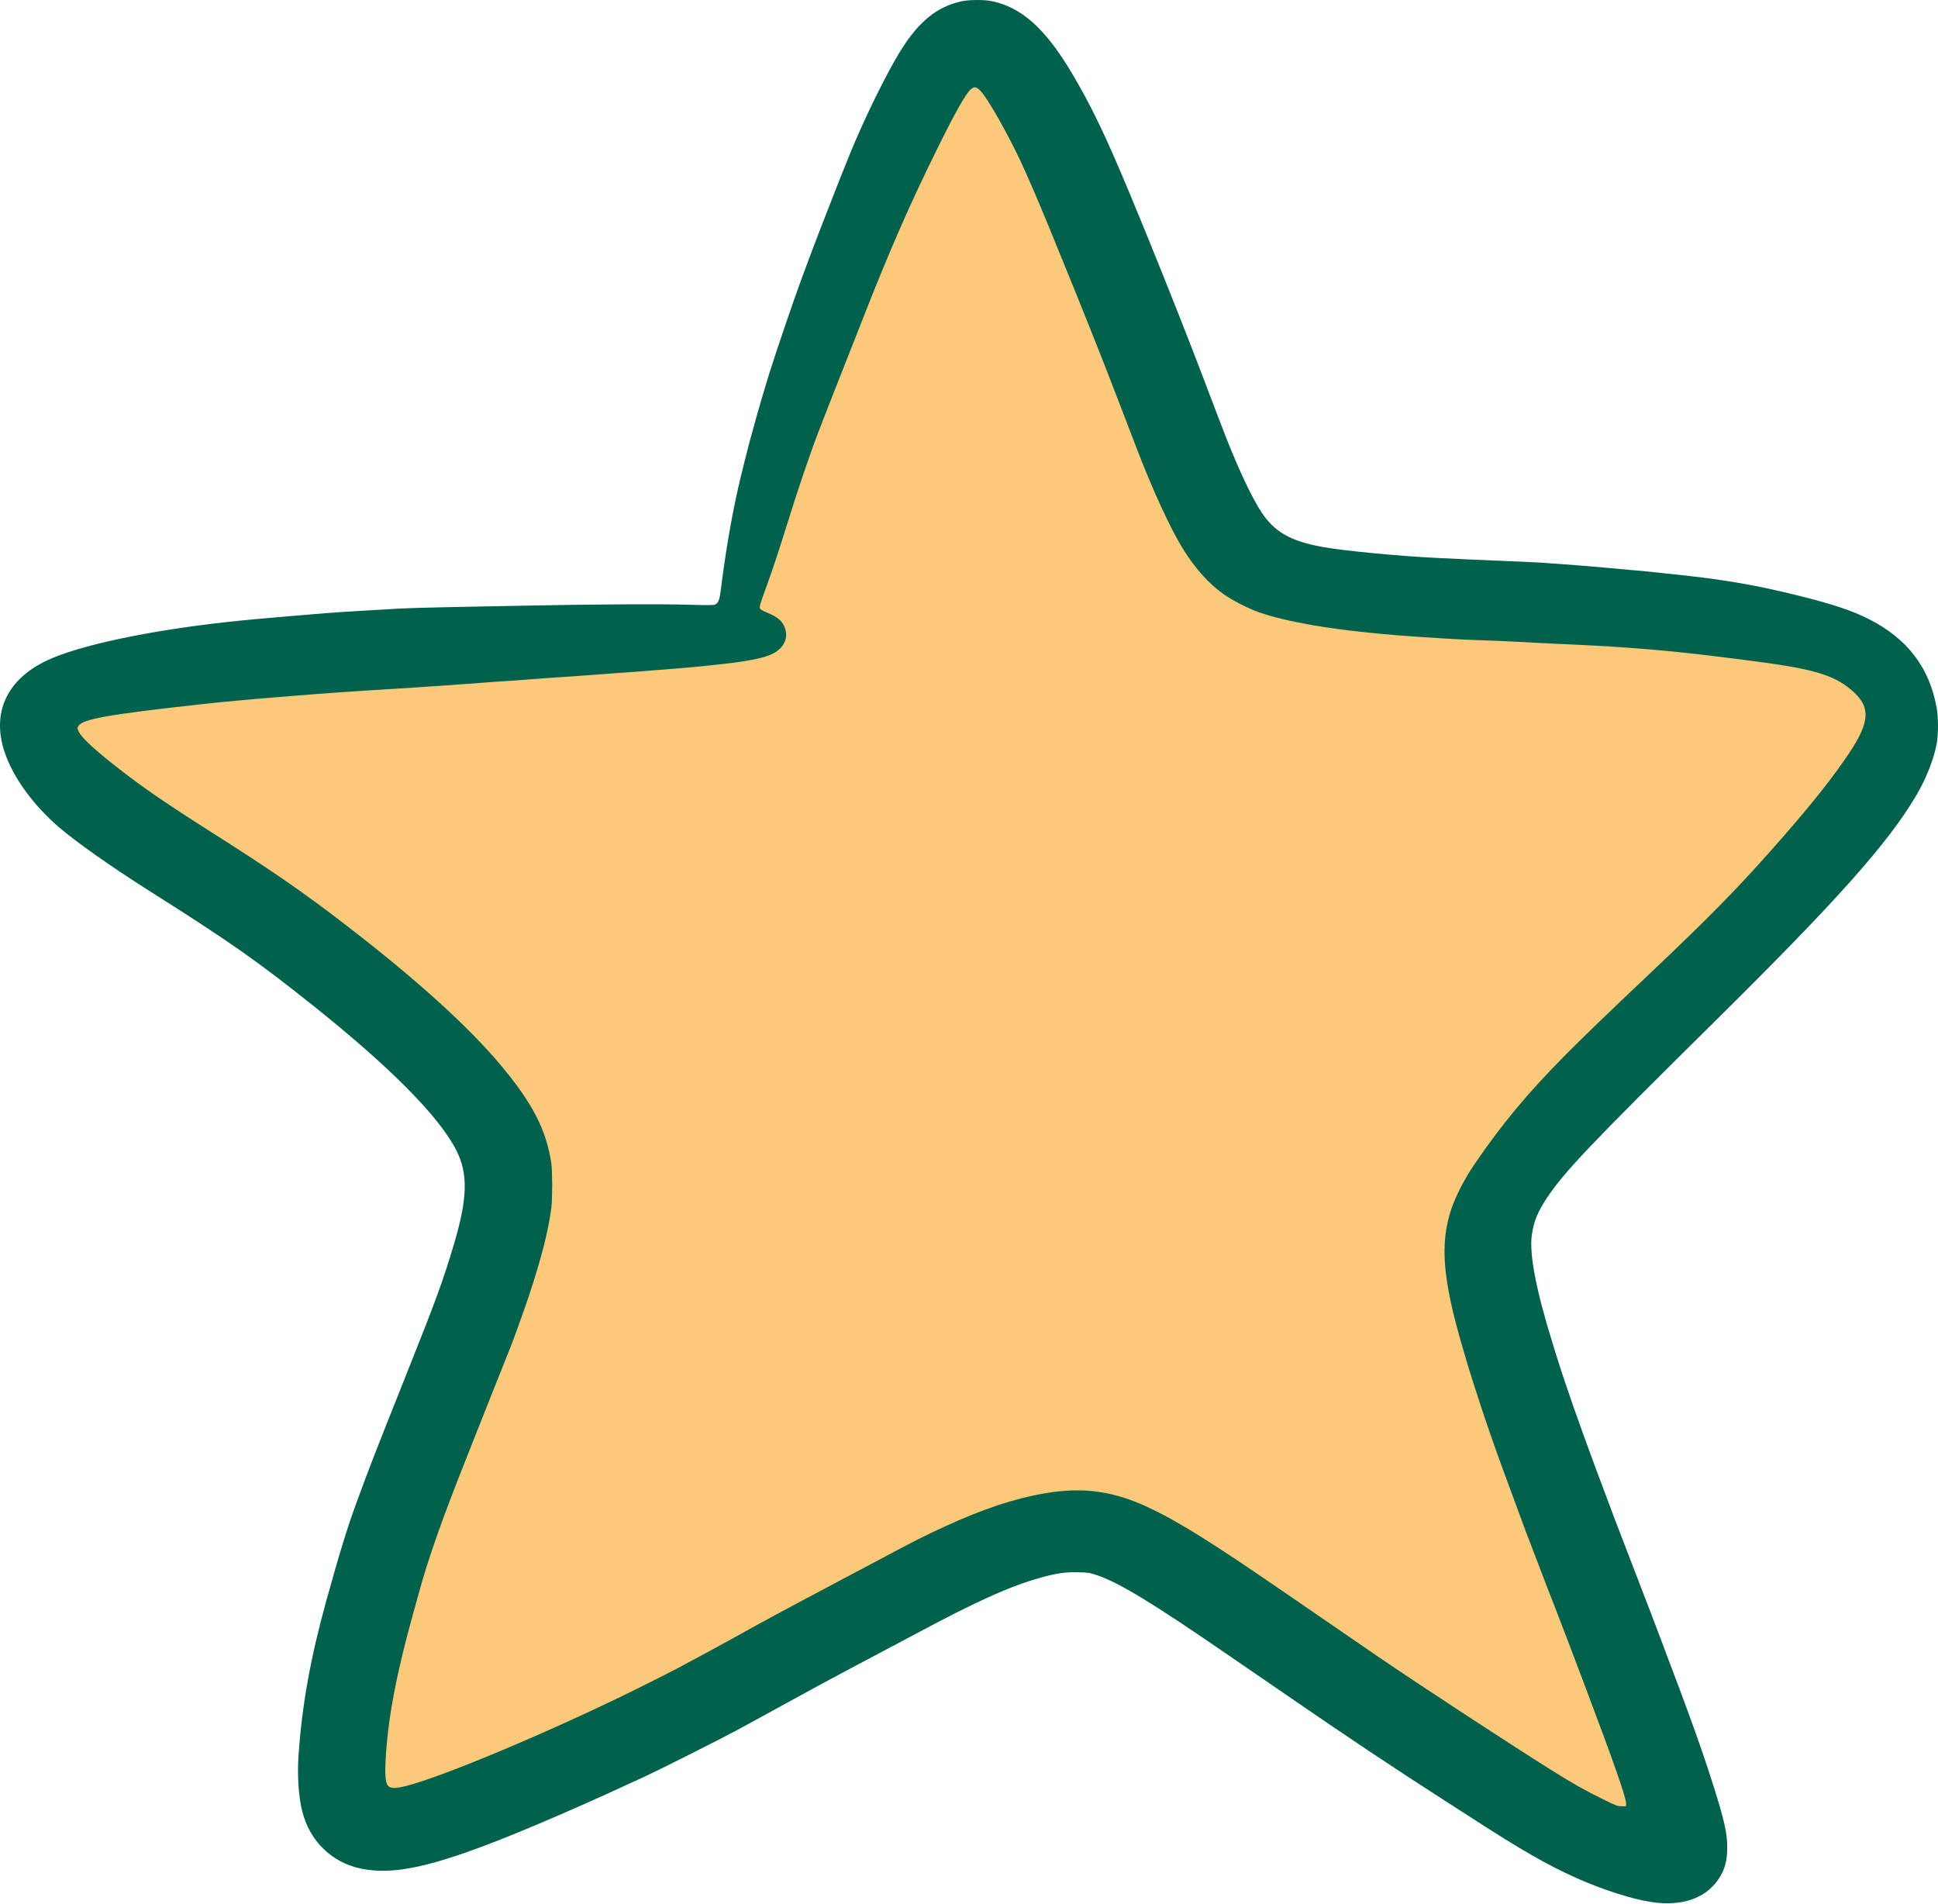
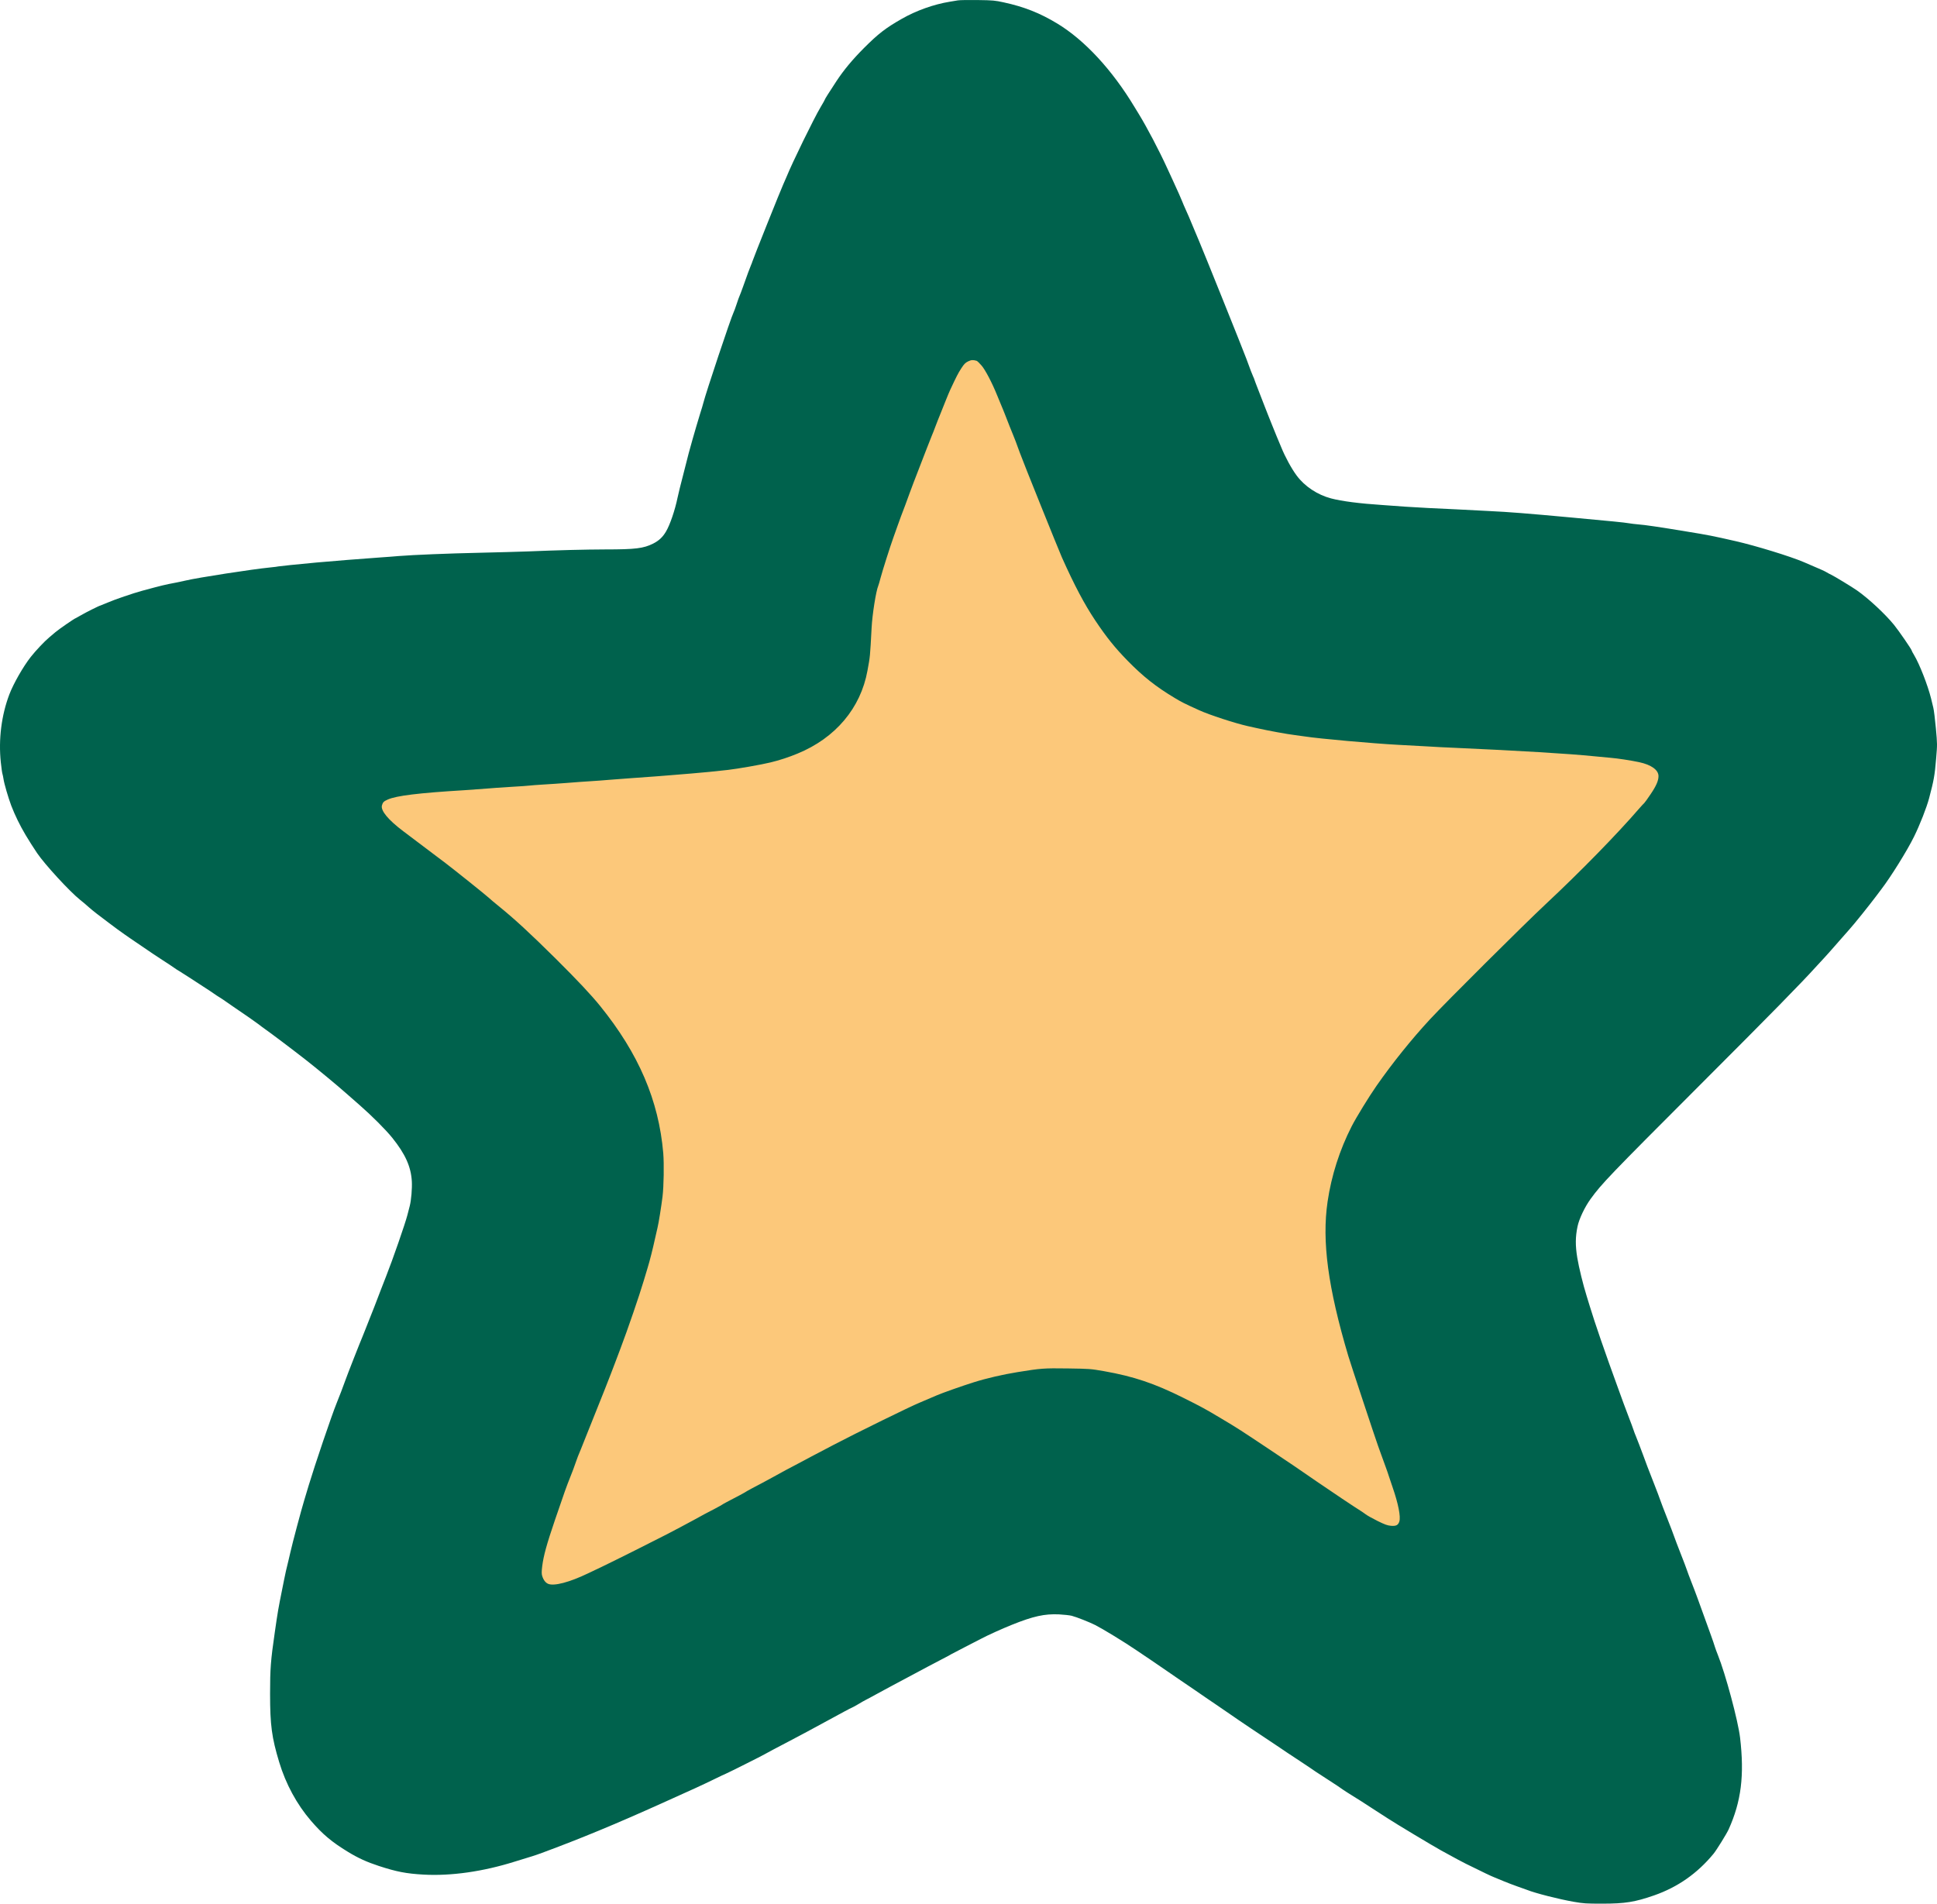
- <svg xmlns="http://www.w3.org/2000/svg" width="1169" height="1148" viewBox="0 0 1169 1148" fill="none">
-   <path d="M750 345L601.5 30H560L514.5 147.5L438.5 383H351L24.5 417L47 463L294 675.5V782L206.5 1074.5L233 1101L533.5 956.5L658.5 926L901.5 1074.5L1019.5 1120L901.5 804.5V725L1141 463V417L1099 383L750 345Z" fill="#FCC87A" stroke="#FCC87A" />
-   <path d="M579.665 0.846C564.997 4.175 554.226 12.979 543.192 30.631C534.96 43.902 521.606 70.971 513.024 91.951C510.528 98.084 505.624 110.304 504.004 114.509C503.172 116.655 501.727 120.334 500.852 122.612C499.188 126.948 497.48 131.372 494.722 138.38C492.62 143.768 487.716 156.645 486.403 160.28C485.833 161.857 484.476 165.58 483.338 168.602C478.828 180.779 468.495 211.045 463.722 226.2C461.577 233.033 457.154 248.144 455.096 255.766C454.352 258.525 453.345 262.073 452.907 263.65C451.769 267.592 446.602 288.178 445.245 294.31C440.998 313.232 437.539 333.73 434.736 356.2C434.036 361.982 433.16 363.997 431.015 364.741C430.139 365.048 425.06 365.048 415.164 364.741C399.665 364.259 355.135 364.478 318.925 365.267C307.234 365.486 286.743 365.88 273.389 366.143C260.034 366.406 245.848 366.8 241.863 367.019C237.879 367.282 227.765 367.851 219.314 368.333C210.907 368.815 200.443 369.515 196.108 369.866C191.773 370.216 183.498 370.917 177.718 371.399C159.635 372.888 147.857 373.983 137.436 375.122C89.667 380.334 47.458 389.313 28.412 398.336C4.023 409.812 -5.259 430.048 2.885 453.963C7.964 468.943 20.049 485.587 35.417 498.815C45.925 507.881 66.811 522.598 89.054 536.702C138.881 568.195 155.432 579.802 189.978 607.44C236.128 644.364 265.245 673.885 275.359 694.034C282.408 708.094 282.014 722.854 273.87 750.273C267.39 772.174 263.012 784.175 244.272 831.085C226.145 876.55 223.386 883.602 215.242 905.765C209.813 920.438 204.734 936.907 196.809 965.553C187.307 999.936 182.184 1028.32 180.083 1058.63C179.251 1070.85 180.083 1083.9 182.36 1092.71C186.913 1110.62 200.355 1123.59 218.001 1127.13C242.389 1132 272.951 1123.23 350.669 1088.94C360.258 1084.73 366.738 1081.76 389.419 1071.33C396.994 1067.83 433.992 1049.26 443.493 1044.13C448.091 1041.68 461.62 1034.28 473.574 1027.71C485.571 1021.09 501.946 1012.24 509.915 1008C534.128 995.162 540.127 992.009 553.613 984.825C589.691 965.509 609.876 956.486 628.047 951.493C637.286 948.909 643.022 948.12 650.596 948.339C656.726 948.515 657.471 948.646 661.805 950.135C674.941 954.559 695.17 966.867 739.261 997.177C745.873 1001.73 753.754 1007.12 756.775 1009.18C759.796 1011.24 767.984 1016.89 774.946 1021.66C811.419 1046.8 843.075 1067.91 871.93 1086.35C873.988 1087.67 880.774 1092.05 887.035 1096.08C918.21 1116.23 933.097 1124.77 950.962 1132.78C966.505 1139.75 984.807 1145.62 996.323 1147.28C1014.49 1149.95 1028.64 1145.14 1036.56 1133.48C1040.33 1128.01 1041.9 1122.27 1041.86 1114.26C1041.86 1105.76 1040.11 1097.96 1033.93 1078.34C1026.36 1054.47 1020.27 1037.43 1001.31 987.453C998.731 980.708 996.279 974.182 995.841 972.999C995.403 971.773 990.631 959.377 985.201 945.361C976.795 923.724 971.978 910.978 962.784 886.274C952.538 858.811 943.825 833.801 938.921 817.945C938.264 815.755 936.907 811.419 935.943 808.309C926.442 777.517 922.414 756.187 923.99 744.974C925.172 736.608 927.493 730.957 933.185 722.416C943.781 706.561 958.843 690.749 1035.29 615.149C1108.28 542.966 1139.06 508.407 1155.92 479.718C1161.83 469.687 1166.47 457.949 1168.18 448.707C1169.27 442.838 1169.27 432.851 1168.18 426.807C1163.76 402.41 1150.27 384.933 1126.93 373.239C1116.73 368.114 1105.3 364.347 1084.29 359.135C1057.88 352.565 1037.92 349.236 1005.91 345.995C1000.96 345.513 996.367 344.987 995.622 344.9C994.922 344.768 989.58 344.286 983.8 343.805C978.021 343.323 971.541 342.71 969.351 342.491C965.104 342.009 941.022 340.125 930.602 339.425C927.099 339.206 918.648 338.811 911.774 338.548C904.9 338.286 893.472 337.804 886.379 337.453C879.286 337.103 870.923 336.709 867.77 336.577C844.827 335.526 809.405 332.154 796.838 329.745C778.186 326.197 768.772 320.765 761.066 309.158C754.454 299.259 745.041 278.761 735.933 254.451C734.62 250.947 733.263 247.4 732.912 246.567C732.562 245.735 730.198 239.516 727.658 232.77C725.075 226.025 722.535 219.323 721.966 217.878C721.397 216.433 720.215 213.367 719.339 211.089C709.443 185.378 691.973 141.928 681.246 116.261C666.622 81.177 657.865 63.043 646.087 43.333C630.368 17.096 616.094 4.35 598.186 0.671C593.501 -0.292 584.262 -0.205 579.665 0.846ZM591.706 55.115C596.084 59.89 607.818 80.607 615.481 96.945C619.859 106.318 625.201 118.714 631.331 133.562C631.856 134.876 633.433 138.731 634.834 142.103C636.235 145.476 638.205 150.294 639.212 152.834C640.219 155.375 641.971 159.58 643.065 162.251C647.707 173.64 650.421 180.297 656.945 196.635C660.711 206.14 665.045 217.046 666.534 220.813C667.979 224.623 670.387 230.755 671.788 234.391C673.233 238.07 676.517 246.611 679.1 253.356C681.684 260.102 684.442 267.285 685.23 269.344C695.432 296.018 705.941 318.794 713.778 331.409C721.003 342.972 729.147 352.039 737.991 358.346C743.027 361.938 753.185 367.15 759.402 369.296C779.587 376.305 813.258 381.385 858.575 384.32C880.424 385.722 881.956 385.765 896.887 386.291C903.761 386.554 914.489 387.036 920.75 387.386C927.011 387.736 938.921 388.35 947.24 388.7C981.918 390.233 1008.89 392.511 1042.47 396.803C1044.4 397.066 1049.92 397.767 1054.73 398.38C1092.61 403.154 1105.48 406.79 1116.34 415.813C1128.6 425.974 1128.33 434.997 1115.16 454.62C1105.52 468.986 1093.7 483.922 1075.14 505.209C1049.61 534.381 1032.66 551.769 993.433 588.868C968.388 612.565 955.384 625.135 944.438 636.129C921.232 659.563 905.775 678.178 889.05 702.75C883.533 710.853 878.103 721.365 875.52 729.03C868.427 750.011 870.134 771.429 882.219 812.689C883.358 816.544 884.452 820.398 884.715 821.23C885.853 825.348 892.465 845.934 895.968 856.271C900.04 868.36 904.374 880.492 911.555 899.852C913.876 906.116 916.24 912.511 916.809 914.087C918.167 917.942 922.589 929.724 923.377 931.608C923.727 932.44 925.566 937.258 927.493 942.339C929.419 947.376 932.09 954.384 933.448 957.888C934.805 961.392 936.381 965.422 936.95 966.867C939.577 973.569 949.648 999.893 954.771 1013.51C973.686 1063.58 981.173 1085 980.867 1088.06L980.735 1089.51L978.064 1089.46C975.569 1089.42 974.693 1089.11 966.024 1084.78C955.034 1079.35 949.254 1076.06 935.856 1067.7C912.168 1052.89 855.554 1015.84 831.647 999.498C825.342 995.206 788.826 970.108 774.946 960.56C730.854 930.25 710.713 917.679 692.98 909.357C671.526 899.283 653.355 896.786 630.455 900.684C611.934 903.838 592.8 910.189 569.813 920.789C556.765 926.79 551.861 929.286 528.217 941.901C524.977 943.653 514.031 949.434 503.917 954.778C470.071 972.736 461.752 977.204 442.18 988.11C433.817 992.753 423.308 998.447 407.371 1006.94C404.131 1008.65 393.972 1013.78 384.821 1018.33C333.505 1043.74 267.302 1071.64 244.928 1077.24C238.185 1078.91 235.12 1078.78 233.807 1076.81C232.45 1074.75 232.143 1070.1 232.625 1060.91C234.07 1036.03 239.061 1009.57 249.394 972.561C250.62 968.225 251.934 963.407 252.372 961.83C258.37 939.842 266.383 917.11 281.489 879.047C284.203 872.17 291.078 854.825 296.77 840.503C302.462 826.18 307.322 813.959 307.585 813.39C309.38 809.098 315.772 791.358 318.969 781.81C326.544 759.034 330.791 742.346 332.586 728.373C333.243 722.898 333.243 706.385 332.542 701.655C329.609 681.682 321.202 665.344 302.199 642.656C282.364 618.959 250.796 590.402 208.368 557.77C181.352 537.009 164.145 525.139 122.987 499.077C103.284 486.55 89.01 476.871 77.67 468.242C59.324 454.357 49.472 445.509 47.545 441.348C46.538 439.246 46.538 439.202 47.37 437.844C49.735 433.727 65.629 430.924 120.798 424.836C132.664 423.522 150.309 421.857 165.021 420.674C198.472 417.959 209.55 417.17 238.798 415.418C253.817 414.499 279.956 412.703 289.589 411.914C294.055 411.564 302.418 410.951 308.198 410.6C313.977 410.206 320.676 409.724 323.085 409.505C325.493 409.286 332.411 408.805 338.409 408.41C344.452 408.016 352.815 407.447 357.018 407.096C361.221 406.746 369.322 406.177 374.97 405.782C380.618 405.432 388.499 404.819 392.484 404.468C396.468 404.118 402.686 403.636 406.276 403.373C418.755 402.497 440.034 400.22 448.003 398.949C460.832 396.891 466.349 395.051 470.158 391.547C474.318 387.736 475.325 382.393 472.873 377.4C471.253 374.071 468.67 372.056 463.021 369.647C459.519 368.201 458.555 367.588 458.336 366.756C458.074 365.705 458.643 363.778 462.452 353.397C465.605 344.768 470.027 331.497 474.099 318.4C481.105 295.624 489.249 271.709 494.503 258.394C495.51 255.853 496.692 252.787 497.13 251.604C497.568 250.378 499.801 244.684 502.078 238.902C511.097 216.126 514.425 207.673 520.03 193.35C535.923 152.615 549.015 122.656 565.872 88.666C576.425 67.336 582.423 56.78 585.532 53.933C587.677 51.962 589.078 52.268 591.706 55.115Z" fill="#00624D" />
+ <svg xmlns="http://www.w3.org/2000/svg" width="1178" height="1158" viewBox="0 0 1178 1158" fill="none">
+   <path d="M756.5 349L608 34H566.5L521 151.5L445 387H357.5L31 421L53.5 467L300.5 679.5V786L213 1078.5L239.5 1105L540 960.5L665 930L908 1078.5L1026 1124L908 808.5V729L1147.5 467V421L1105.5 387L756.5 349Z" fill="#FCC87A" stroke="#FCC87A" />
+   <path d="M582.481 0.234C581.262 0.478 579.068 0.844 577.606 1.047C567.896 2.631 557.253 6.41 548.437 11.448C538.525 17.096 534.097 20.549 525.403 29.244C518.375 36.314 513.175 42.571 508.747 49.275C503.994 56.508 501.637 60.245 501.637 60.571C501.637 60.733 500.459 62.805 499.037 65.203C494.975 71.988 481.691 99.251 478.4 107.418C477.709 109.124 476.734 111.359 476.247 112.374C475.272 114.325 458.047 157.352 457.56 159.1C457.397 159.668 457.031 160.643 456.706 161.334C456.097 162.716 454.391 167.307 451.913 174.336C450.938 177.018 450.003 179.577 449.76 180.024C449.516 180.471 448.744 182.665 448.013 184.9C447.281 187.135 446.428 189.491 446.103 190.101C444.519 193.27 429.285 238.898 427.7 245.236C427.457 246.252 426.644 248.974 425.872 251.331C425.141 253.687 424.044 257.344 423.435 259.457C422.866 261.57 421.85 265.064 421.2 267.177C419.697 272.296 418.316 277.497 415.31 289.523C414.782 291.636 413.929 294.927 413.441 296.837C412.954 298.746 412.344 301.387 412.06 302.728C410.475 310.407 407.469 319.224 405.032 323.328C403 326.782 400.726 328.894 397.191 330.682C391.341 333.607 386.466 334.217 368.185 334.217C355.957 334.258 339.463 334.664 320.857 335.436C315.373 335.639 302.211 336.005 291.607 336.248C272.676 336.655 251.673 337.508 242.452 338.239C239.892 338.483 234.855 338.849 231.28 339.093C222.708 339.661 200.405 341.449 192.483 342.18C180.296 343.318 169.977 344.375 169.368 344.537C169.002 344.659 166.727 344.943 164.249 345.187C153.768 346.203 120.13 351.404 113.062 353.11C111.721 353.435 109.081 354.004 107.171 354.37C100.102 355.71 98.599 356.076 86.453 359.367C81.049 360.83 69.715 364.69 65.45 366.559C63.175 367.534 61.184 368.347 61.062 368.347C60.534 368.347 52.084 372.572 49.2 374.279C47.534 375.254 46.072 376.066 45.99 376.066C45.503 376.066 35.59 382.892 33.64 384.599C32.422 385.655 30.756 387.037 29.984 387.687C27.1 390.084 21.697 395.813 18.691 399.632C14.019 405.605 8.209 415.803 5.691 422.385C0.856 435.143 -0.972 449.811 0.491 463.706C0.856 467.119 1.303 470.329 1.506 470.817C1.669 471.345 1.953 472.645 2.116 473.783C2.522 476.708 5.041 485.281 6.828 490.035C9.144 496.048 12.109 502.102 15.603 507.993C18.447 512.666 19.706 514.657 22.55 518.923C27.222 525.83 42.375 542.326 48.794 547.446C50.337 548.665 52.734 550.655 54.075 551.915C56.39 553.947 60.047 556.831 66.343 561.504C67.684 562.52 70.04 564.267 71.625 565.445C73.168 566.583 75.078 567.964 75.89 568.492C76.662 568.98 78.246 570.077 79.343 570.889C80.481 571.661 83.65 573.856 86.453 575.725C89.256 577.634 92.181 579.584 92.953 580.153C93.724 580.681 96.568 582.55 99.249 584.298C101.931 586.004 104.856 587.954 105.749 588.604C106.643 589.254 108.187 590.27 109.202 590.839C110.218 591.449 112.777 593.074 114.89 594.455C117.002 595.837 120.943 598.396 123.624 600.143C126.305 601.85 129.23 603.8 130.124 604.45C131.018 605.1 132.684 606.197 133.78 606.847C134.918 607.538 136.827 608.838 138.046 609.732C139.265 610.626 141.743 612.333 143.53 613.511C148.608 616.924 155.027 621.393 157.18 623.018C158.236 623.872 159.902 625.091 160.877 625.781C165.468 629.032 177.371 638.011 185.699 644.512C192.321 649.672 205.402 660.48 210.399 664.949C212.552 666.859 216.289 670.15 218.727 672.263C226.08 678.682 234.611 687.215 238.592 692.171C246.514 702.045 249.927 709.683 250.455 718.581C250.698 722.847 250.089 730.12 249.195 733.574C248.87 734.833 248.22 737.353 247.733 739.222C246.392 744.422 238.877 766.119 234.773 776.48C233.636 779.365 232.255 782.94 231.686 784.403C229.33 790.66 225.308 801.021 224.577 802.686C224.13 803.702 223.155 806.181 222.383 808.253C221.57 810.284 220.677 812.56 220.352 813.332C219.255 815.81 211.089 836.572 209.952 839.863C208.611 843.601 206.58 849.005 204.671 853.678C201.664 861.072 191.386 891.423 187.771 903.45C186.755 906.904 185.455 911.129 184.968 912.795C183.424 917.752 177.696 939.245 176.64 944.08C176.477 944.852 175.949 947.047 175.502 948.956C174.243 953.994 173.39 957.732 172.78 960.942C172.496 962.486 171.968 965.168 171.602 966.834C169.246 978.495 168.921 980.364 167.133 992.837C164.615 1010.19 164.249 1015.1 164.249 1030.42C164.249 1049.35 165.265 1056.91 169.774 1071.86C173.836 1085.31 180.539 1097.62 189.111 1107.58C196.261 1115.87 201.746 1120.46 211.577 1126.47C217.833 1130.29 223.114 1132.69 230.427 1135.08C241.152 1138.58 246.961 1139.72 257.605 1140.33C274.342 1141.26 293.761 1138.5 313.139 1132.4C318.014 1130.86 320.654 1130.05 323.701 1129.15C324.717 1128.87 327.357 1127.93 329.592 1127.12C353.316 1118.34 374.279 1109.65 402.513 1096.93C422.866 1087.79 426.36 1086.17 433.753 1082.59C437.816 1080.6 441.269 1078.97 441.391 1078.97C441.675 1078.97 464.384 1067.6 464.872 1067.19C465.116 1067.03 467.553 1065.69 470.356 1064.22C475.15 1061.75 485.916 1056.02 491.278 1053.17C500.134 1048.38 509.397 1043.38 513.297 1041.23C515.815 1039.89 517.968 1038.75 518.131 1038.75C518.253 1038.75 519.878 1037.86 521.706 1036.8C523.493 1035.7 525.728 1034.44 526.622 1034C527.515 1033.55 530.359 1032.05 532.918 1030.62C535.478 1029.2 538.687 1027.45 540.028 1026.76C541.368 1026.03 543.928 1024.65 545.715 1023.72C547.503 1022.74 550.265 1021.28 551.809 1020.47C555.709 1018.39 560.137 1016.04 563.996 1013.96C565.784 1012.99 569.724 1010.92 572.731 1009.37C575.737 1007.83 578.418 1006.41 578.621 1006.2C578.865 1006.04 582.602 1004.09 586.949 1001.86C591.296 999.622 595.602 997.428 596.496 996.941C600.68 994.706 609.699 990.643 615.387 988.368C628.427 983.126 635.293 981.623 644.068 982.029C646.993 982.192 650.446 982.558 651.746 982.883C654.833 983.695 662.349 986.661 666.086 988.53C670.717 990.887 683.596 998.728 691.111 1003.85C694.849 1006.41 698.911 1009.13 700.089 1009.9C703.583 1012.26 707.686 1015.06 709.636 1016.44C710.652 1017.17 713.902 1019.41 716.908 1021.44C722.758 1025.42 730.842 1030.91 734.376 1033.39C735.595 1034.2 737.505 1035.54 738.683 1036.31C742.948 1039.2 746.442 1041.59 748.229 1042.85C751.154 1044.97 770.086 1057.68 774.473 1060.53C775.57 1061.26 777.276 1062.4 778.292 1063.09C779.307 1063.82 781.298 1065.16 782.72 1066.09C784.182 1067.03 786.579 1068.61 788.082 1069.63C789.585 1070.64 791.698 1072.03 792.754 1072.72C793.851 1073.45 795.557 1074.59 796.573 1075.28C798.442 1076.62 801.163 1078.4 806.77 1082.02C813.31 1086.25 814.935 1087.34 816.601 1088.56C817.535 1089.21 820.054 1090.84 822.166 1092.14C824.279 1093.44 826.879 1095.06 827.935 1095.75C828.991 1096.49 832.404 1098.68 835.573 1100.71C838.741 1102.7 842.519 1105.18 844.023 1106.16C848.044 1108.84 871.729 1123.06 876.4 1125.62C886.15 1130.98 889.522 1132.77 891.432 1133.7C901.628 1138.74 906.788 1141.22 908.494 1141.87C909.632 1142.32 912.353 1143.45 914.588 1144.39C916.822 1145.32 920.681 1146.79 923.119 1147.64C925.597 1148.49 928.035 1149.35 928.603 1149.59C933.478 1151.58 947.981 1155.28 957.041 1156.86C963.256 1157.92 964.516 1158 974.509 1158C988.281 1158 994.334 1157.02 1005.99 1152.96C1020.29 1147.96 1032.2 1139.64 1042.03 1127.73C1043.81 1125.62 1050.07 1115.5 1051.25 1112.9C1058.97 1095.79 1060.92 1079.99 1058.24 1057.03C1057.02 1046.75 1049.38 1018.23 1044.71 1006.65C1044.02 1004.99 1043.25 1002.79 1042.92 1001.78C1042.64 1000.76 1041.58 997.672 1040.57 994.869C1039.55 992.065 1037.72 986.946 1036.46 983.492C1035.2 980.038 1033.37 974.96 1032.4 972.278C1031.42 969.556 1029.72 965.086 1028.62 962.324C1027.52 959.561 1026.31 956.27 1025.9 955.051C1025.49 953.832 1023.79 949.241 1022.04 944.893C1020.33 940.546 1018.59 935.954 1018.18 934.735C1017.77 933.517 1015.87 928.478 1013.92 923.562C1011.97 918.646 1010.06 913.608 1009.65 912.389C1009.24 911.17 1007.66 906.944 1006.12 903.044C1004.57 899.143 1002.66 894.268 1001.93 892.277C1001.2 890.245 1000.06 887.157 999.372 885.369C998.681 883.582 997.584 880.616 996.893 878.787C996.203 876.918 995.309 874.643 994.903 873.708C994.456 872.733 993.806 870.946 993.4 869.727C992.993 868.508 991.856 865.379 990.84 862.82C989.865 860.26 988.322 856.237 987.468 853.881C986.615 851.524 984.99 847.055 983.853 843.926C976.175 822.92 969.837 804.515 966.831 794.56C966.303 792.894 965.45 790.132 964.962 788.466C962.728 781.315 960.25 771.157 959.234 765.103C958.016 757.627 958.056 752.426 959.397 746.007C960.412 741.334 963.744 734.305 967.319 729.348C974.062 720.044 978.653 715.25 1034.02 659.83C1077.17 616.68 1095.37 598.112 1104.91 587.548C1106.13 586.207 1108.33 583.81 1109.79 582.266C1111.25 580.681 1114.83 576.659 1117.71 573.327C1120.64 569.996 1123.85 566.339 1124.86 565.201C1127.66 562.113 1136.72 550.818 1140.87 545.292C1141.84 543.951 1143.35 541.961 1144.2 540.864C1149.85 533.509 1159.92 517.338 1164.02 508.969C1167.64 501.615 1171.7 491.213 1173.2 485.565C1176.09 474.636 1176.62 471.71 1177.47 461.431C1178.2 452.817 1178.2 452.695 1177.31 442.944C1176.82 437.581 1176.13 431.974 1175.76 430.511C1175.44 429.048 1174.79 426.489 1174.38 424.823C1172.35 416.697 1167.31 403.858 1164.06 398.454C1163.25 397.154 1162.6 395.894 1162.6 395.691C1162.6 395.081 1154.64 383.502 1151.88 380.129C1146.39 373.385 1136.28 363.999 1129.29 359.123C1126.61 357.214 1115.07 350.225 1113.65 349.616C1113 349.331 1111.78 348.681 1110.97 348.194C1109.67 347.381 1107.76 346.528 1096.99 341.937C1088.83 338.442 1067.66 331.942 1055.35 329.138C1041.62 326.01 1039.02 325.481 1025.49 323.287C1009.37 320.606 1000.22 319.265 996.243 318.98C994.456 318.818 991.897 318.534 990.556 318.29C987.712 317.802 980.4 317.071 955.619 314.796C928.238 312.276 918.041 311.464 905.447 310.854C899.069 310.529 890.213 310.082 885.744 309.839C881.275 309.635 873.597 309.229 868.682 309.026C863.766 308.782 857.469 308.417 854.666 308.213C851.863 308.01 845.566 307.563 840.651 307.198C826.879 306.304 815.91 304.882 809.451 303.175C801.204 300.981 793.445 295.862 788.61 289.32C785.523 285.217 781.582 277.984 779.186 272.052C778.495 270.386 777.276 267.461 776.464 265.551C775.651 263.642 774.351 260.432 773.579 258.441C772.807 256.41 771.751 253.769 771.223 252.55C770.736 251.331 769.801 249.015 769.232 247.471C768.623 245.886 766.957 241.579 765.495 237.841C764.032 234.144 762.854 230.975 762.854 230.853C762.854 230.69 762.489 229.837 762.042 228.862C761.311 227.237 760.539 225.205 757.979 218.217C756.476 214.032 731.33 151.461 729.339 146.91C728.526 145.001 727.023 141.425 726.008 138.987C724.098 134.274 721.864 129.114 720.605 126.392C720.198 125.498 719.467 123.832 719.02 122.654C718.289 120.785 716.42 116.559 713.089 109.327C712.561 108.19 711.058 104.898 709.677 101.932C704.883 91.45 697.449 77.31 692.614 69.428C692.045 68.493 690.827 66.503 689.933 65.04C676.324 42.449 659.627 24.409 643.011 14.333C632.408 7.913 622.862 4.135 610.308 1.413C605.027 0.275 603.93 0.153 594.668 0.031C589.184 -0.05 583.699 0.031 582.481 0.234ZM593.937 219.476C594.343 219.598 595.684 220.898 596.984 222.402C599.259 225.083 603.362 232.884 606.368 240.36C607.059 242.026 608.196 244.789 608.887 246.455C609.618 248.121 610.593 250.599 611.121 251.94C612.868 256.491 615.427 262.91 616.199 264.739C616.93 266.364 617.946 269.167 620.262 275.506C621.887 280.138 643.905 334.786 645.815 339.093C653.452 356.157 659.464 367.493 666.046 377.366C672.911 387.646 678.111 394.106 685.83 401.989C695.174 411.537 702.974 417.713 714.348 424.538C718.573 427.098 720.198 427.911 729.339 432.055C735.473 434.859 751.033 439.937 758.792 441.685C760.458 442.05 763.017 442.619 764.479 442.944C771.589 444.529 782.354 446.52 787.635 447.17C789.301 447.373 791.982 447.779 793.526 447.982C801.976 449.323 835.37 452.289 849.994 453.061C856.697 453.386 865.107 453.874 868.682 454.077C872.257 454.321 879.407 454.686 884.525 454.889C924.419 456.677 953.953 458.465 969.228 460.009C972.681 460.375 977.353 460.821 979.587 460.984C983.65 461.309 991.897 462.569 996.853 463.625C1004.25 465.21 1008.63 468.379 1008.63 472.117C1008.63 474.88 1007.25 478.049 1003.88 483.046C1001.97 485.891 1000.18 488.369 999.94 488.531C999.697 488.694 998.315 490.197 996.853 491.863C983.284 507.587 960.941 530.422 940.263 549.762C926.694 562.438 879.569 609.367 869.657 620.052C858.404 632.201 846.704 646.787 837.157 660.48C832.485 667.184 824.888 679.576 822.004 685.183C814.732 699.444 809.695 715.168 807.379 730.974C803.845 755.067 807.623 783.265 819.973 824.83C821.191 828.974 836.507 875.252 838.051 879.478C838.335 880.25 839.148 882.525 839.879 884.557C840.569 886.548 841.869 890.042 842.682 892.277C843.494 894.511 844.429 897.152 844.713 898.168C845.038 899.184 846.013 902.109 846.907 904.669C850.401 914.745 851.944 922.709 851.01 925.553C850.279 927.788 849.06 928.397 845.932 928.153C843.738 927.95 842.357 927.463 837.807 925.228C834.801 923.725 831.551 921.937 830.616 921.206C829.641 920.474 828.138 919.458 827.245 918.89C824.807 917.427 809.41 907.147 801.042 901.378C789.057 893.089 784.751 890.164 772.604 882.078C754.039 869.686 752.698 868.833 743.029 863.063C733.198 857.172 730.923 855.912 719.589 850.265C702.08 841.529 689.405 837.263 671.449 834.094C663.283 832.672 662.877 832.631 649.511 832.428C634.561 832.225 633.14 832.347 618.84 834.663C610.024 836.085 599.787 838.441 592.23 840.838C585.081 843.073 572.609 847.502 569.684 848.802C567.49 849.777 562.453 851.931 559.121 853.312C553.799 855.465 521.015 871.555 507.122 878.828C495.056 885.166 490.059 887.767 483.966 891.058C481.975 892.114 479.212 893.577 477.872 894.268C476.531 894.999 473.322 896.746 470.763 898.168C468.203 899.59 464.994 901.337 463.653 902.028C462.313 902.719 459.591 904.181 457.56 905.238C455.569 906.294 453.7 907.351 453.497 907.513C453.253 907.716 451.71 908.569 450.044 909.463C442.569 913.364 439.644 914.908 439.278 915.233C439.035 915.436 437.207 916.452 435.216 917.508C429.569 920.434 427.05 921.774 422.013 924.578C419.454 925.959 415.716 927.991 413.685 929.047C411.694 930.104 408.038 932.013 405.56 933.313C399.344 936.564 372.573 949.972 366.154 953.019C363.27 954.401 359.41 956.229 357.623 957.082C346.288 962.527 336.985 964.965 333.37 963.461C331.745 962.771 330.485 961.105 329.713 958.586C329.348 957.367 329.348 956.026 329.754 952.694C330.567 946.315 332.476 939.367 337.513 924.578C343.607 906.741 344.42 904.466 346.857 898.371C348.035 895.446 349.416 891.789 349.904 890.245C350.432 888.661 351.123 886.751 351.448 885.979C351.813 885.207 354.251 879.153 356.851 872.571C359.451 865.989 361.848 860.016 362.132 859.366C363.148 857.05 372.166 834.175 373.873 829.503C374.848 826.943 376.391 822.798 377.326 820.361C381.835 808.456 388.863 787.978 391.544 778.918C392.276 776.439 393.332 772.986 393.86 771.198C395.201 766.81 397.029 759.577 398.247 753.93C398.816 751.37 399.547 748.16 399.872 746.819C400.563 744.097 402.188 733.818 402.919 727.926C403.691 721.588 403.894 707.977 403.366 701.476C400.604 669.337 388.416 640.896 364.935 611.886C359.37 605.019 351.041 596.162 338.042 583.241C322.035 567.395 313.098 559.147 302.82 550.818C300.789 549.193 298.311 547.08 297.295 546.146C295.467 544.439 275.764 528.674 270.889 524.977C269.426 523.88 267.517 522.417 266.623 521.767C265.12 520.589 256.508 514.088 245.255 505.637C236.033 498.689 231.361 493.041 232.295 489.872C232.824 488.003 233.392 487.434 235.87 486.337C241.07 484.022 254.68 482.356 282.264 480.69C287.748 480.324 294.045 479.877 296.279 479.674C298.514 479.471 305.014 478.983 310.701 478.658C316.389 478.333 321.629 477.968 322.279 477.846C322.97 477.724 326.626 477.48 330.404 477.236C334.223 477.033 340.885 476.545 345.232 476.22C349.579 475.855 355.916 475.408 359.248 475.205C362.62 475.002 367.535 474.636 370.216 474.392C372.898 474.148 378.951 473.701 383.623 473.376C398.776 472.279 403.041 471.995 407.997 471.548C410.679 471.304 416.244 470.857 420.388 470.532C427.457 469.963 434.81 469.232 442.731 468.338C448.5 467.688 463.369 465.088 468.569 463.788C474.013 462.487 479.7 460.618 484.981 458.424C508.056 448.957 523.412 430.796 527.556 407.961C529.181 399.185 529.14 399.429 530.075 381.876C530.522 373.507 532.756 359.53 534.137 356.279C534.34 355.792 534.99 353.598 535.559 351.404C536.778 346.853 541.328 332.51 543.278 327.107C544.009 325.075 545.187 321.784 545.878 319.793C547.3 315.73 548.437 312.764 550.631 306.994C551.443 304.882 552.621 301.672 553.231 299.884C553.881 298.096 554.937 295.252 555.587 293.586C556.724 290.661 558.999 284.77 563.671 272.662C564.89 269.533 566.231 266.161 566.637 265.145C567.084 264.129 568.099 261.57 568.871 259.457C569.684 257.344 571.024 253.85 571.918 251.737C572.771 249.624 574.234 245.967 575.168 243.611C576.102 241.254 577.321 238.329 577.89 237.11C581.668 229.025 582.643 227.115 584.552 224.149C586.34 221.386 587.031 220.695 588.737 219.842C590.727 218.908 591.58 218.826 593.937 219.476Z" fill="#00624D" />
</svg>
